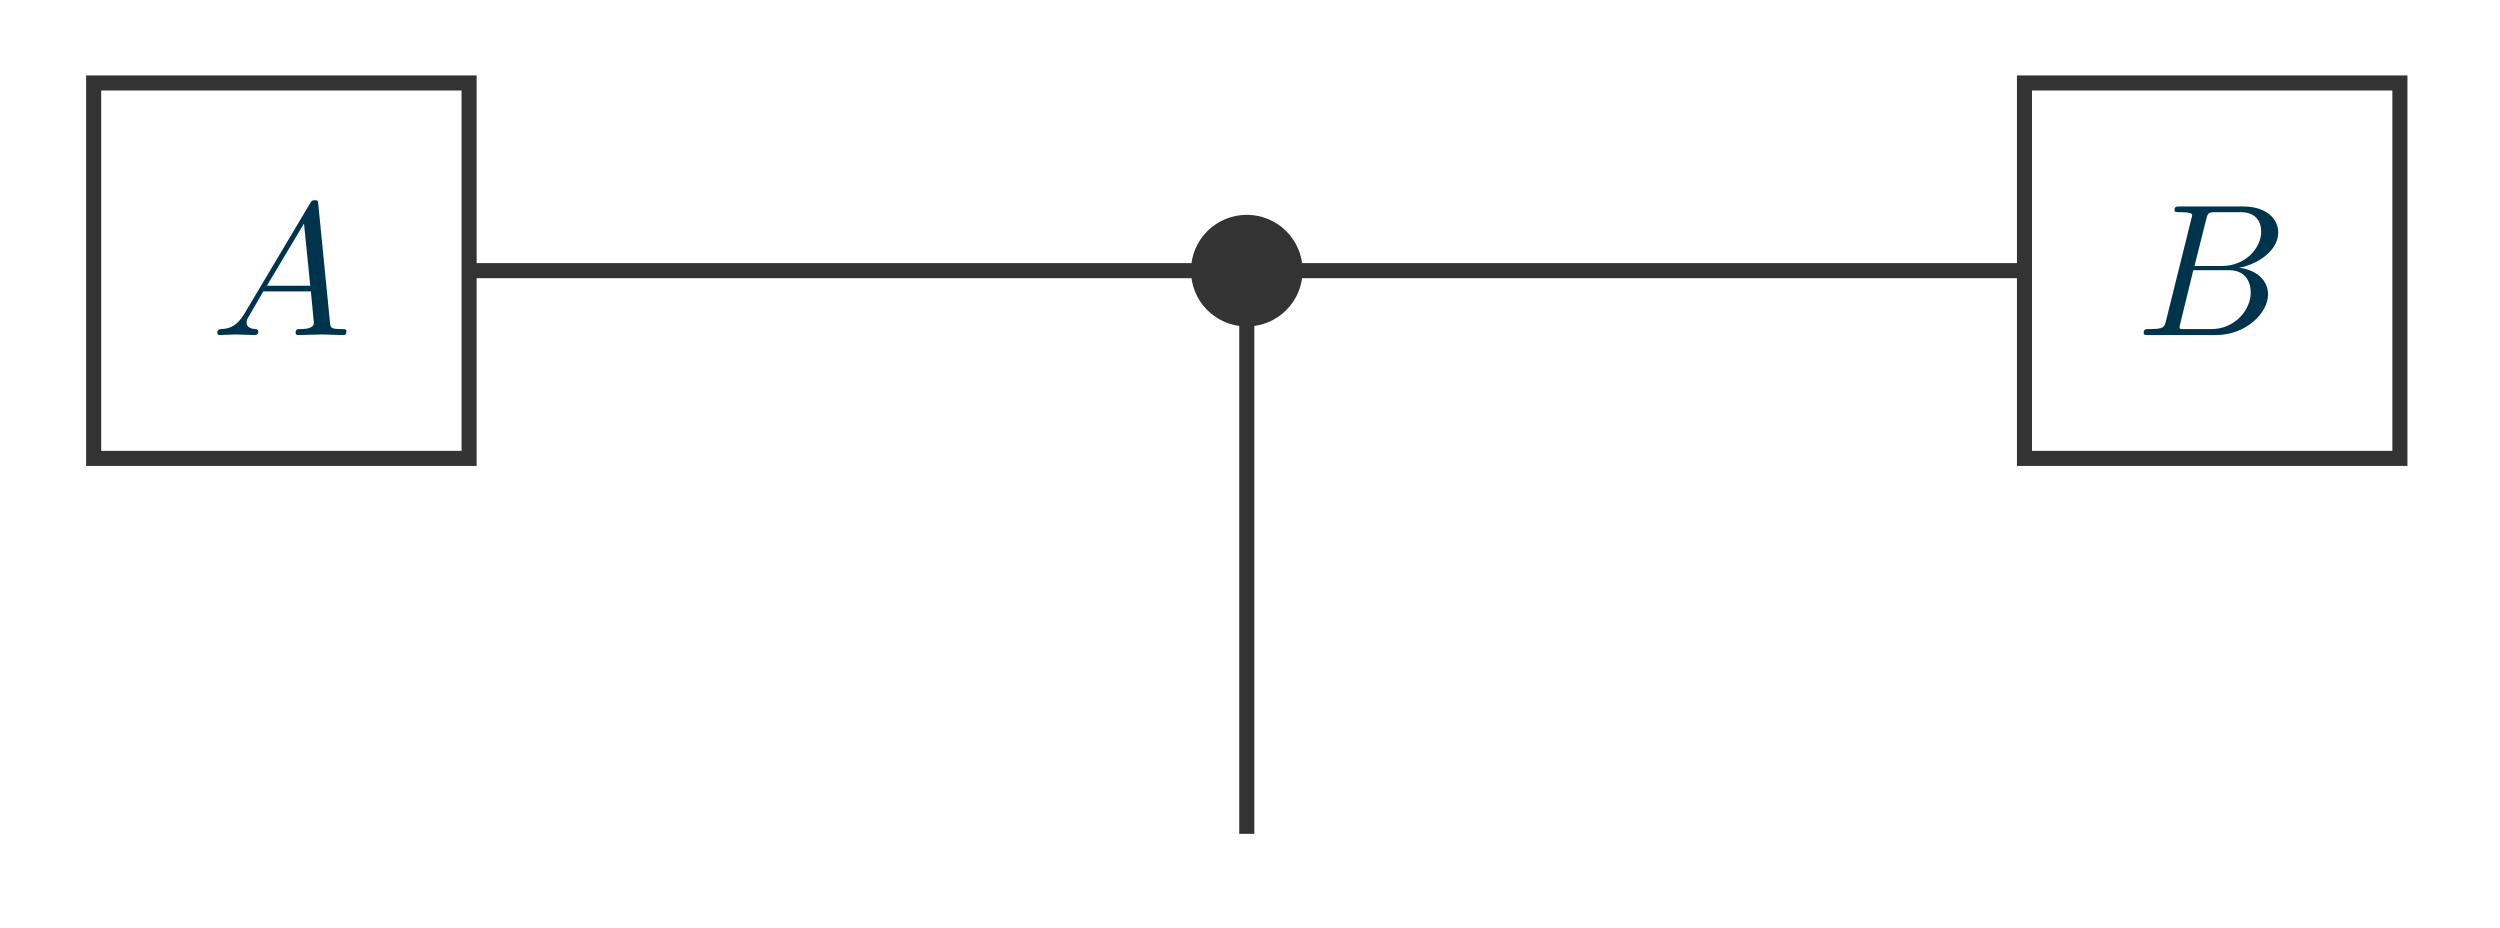
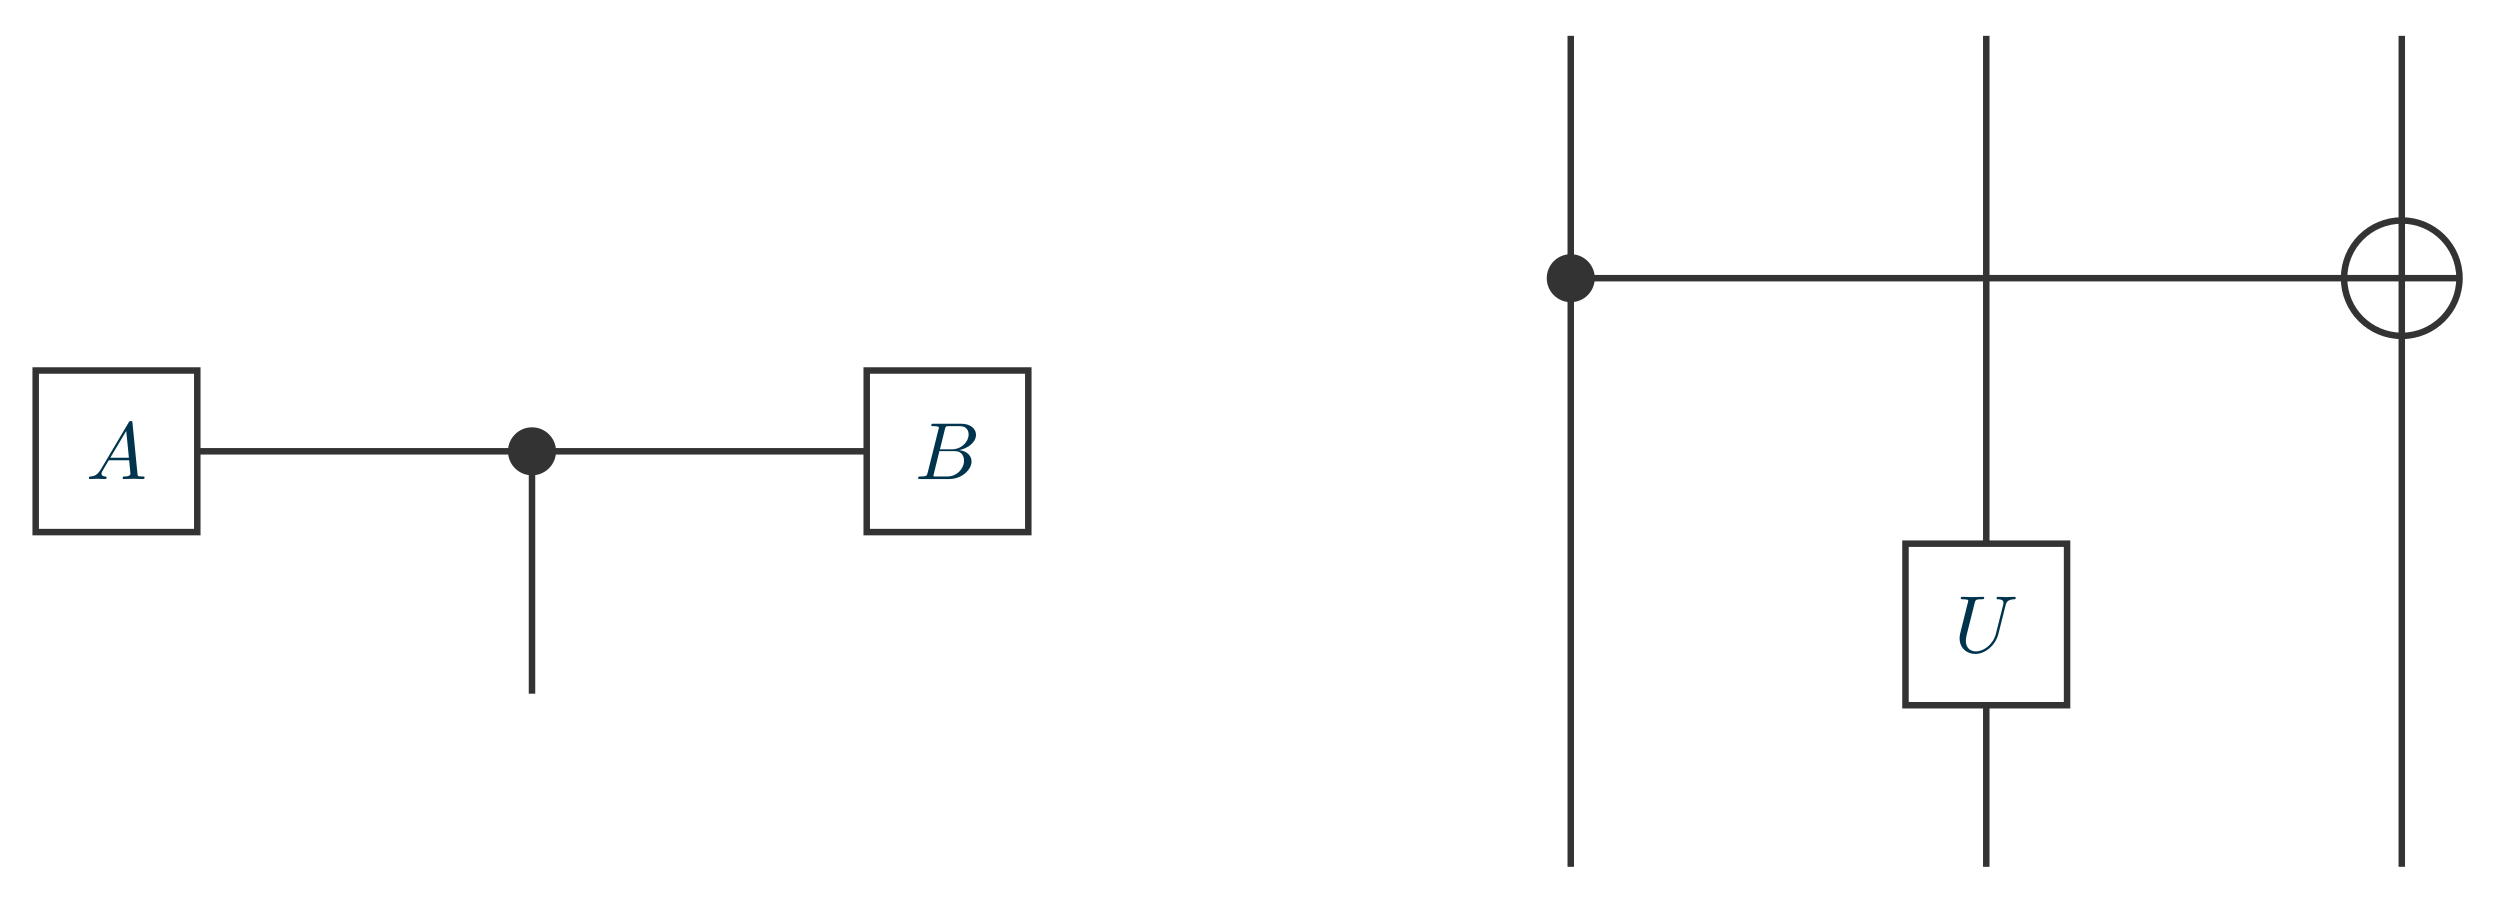
- <svg xmlns="http://www.w3.org/2000/svg" xmlns:xlink="http://www.w3.org/1999/xlink" width="130.657" height="48.452" viewBox="0 0 130.657 48.452">
+ <svg xmlns="http://www.w3.org/2000/svg" xmlns:xlink="http://www.w3.org/1999/xlink" width="306.405" height="110.814" viewBox="0 0 306.405 110.814">
  <defs>
    <g>
      <g id="glyph-0-0">
-         <path d="M 1.766 -1.125 C 1.375 -0.469 0.984 -0.328 0.547 -0.312 C 0.438 -0.297 0.344 -0.297 0.344 -0.109 C 0.344 -0.047 0.391 0 0.469 0 C 0.734 0 1.047 -0.031 1.312 -0.031 C 1.641 -0.031 1.984 0 2.297 0 C 2.359 0 2.484 0 2.484 -0.188 C 2.484 -0.297 2.406 -0.312 2.328 -0.312 C 2.109 -0.328 1.875 -0.406 1.875 -0.656 C 1.875 -0.766 1.922 -0.875 2.016 -1.016 L 2.75 -2.281 L 5.234 -2.281 C 5.25 -2.062 5.391 -0.734 5.391 -0.625 C 5.391 -0.328 4.875 -0.312 4.672 -0.312 C 4.531 -0.312 4.438 -0.312 4.438 -0.109 C 4.438 0 4.562 0 4.578 0 C 4.984 0 5.406 -0.031 5.812 -0.031 C 6.047 -0.031 6.672 0 6.922 0 C 6.984 0 7.094 0 7.094 -0.203 C 7.094 -0.312 7 -0.312 6.875 -0.312 C 6.266 -0.312 6.266 -0.375 6.234 -0.656 L 5.625 -6.812 C 5.609 -7.016 5.609 -7.047 5.438 -7.047 C 5.281 -7.047 5.25 -6.984 5.188 -6.875 Z M 2.938 -2.578 L 4.875 -5.828 L 5.203 -2.578 Z M 2.938 -2.578 " />
+         <path d="M 1.781 -1.141 C 1.375 -0.484 1 -0.344 0.562 -0.312 C 0.438 -0.297 0.344 -0.297 0.344 -0.109 C 0.344 -0.047 0.391 0 0.484 0 C 0.75 0 1.047 -0.031 1.328 -0.031 C 1.656 -0.031 2 0 2.328 0 C 2.391 0 2.516 0 2.516 -0.188 C 2.516 -0.297 2.422 -0.312 2.359 -0.312 C 2.125 -0.328 1.891 -0.406 1.891 -0.656 C 1.891 -0.781 1.953 -0.891 2.031 -1.031 L 2.781 -2.297 L 5.281 -2.297 C 5.297 -2.094 5.438 -0.734 5.438 -0.641 C 5.438 -0.344 4.922 -0.312 4.719 -0.312 C 4.578 -0.312 4.484 -0.312 4.484 -0.109 C 4.484 0 4.594 0 4.625 0 C 5.031 0 5.453 -0.031 5.859 -0.031 C 6.109 -0.031 6.734 0 6.984 0 C 7.047 0 7.172 0 7.172 -0.203 C 7.172 -0.312 7.062 -0.312 6.938 -0.312 C 6.312 -0.312 6.312 -0.375 6.297 -0.672 L 5.688 -6.875 C 5.672 -7.078 5.672 -7.109 5.5 -7.109 C 5.344 -7.109 5.297 -7.047 5.234 -6.953 Z M 2.969 -2.609 L 4.922 -5.891 L 5.25 -2.609 Z M 2.969 -2.609 " />
      </g>
      <g id="glyph-0-1">
-         <path d="M 1.578 -0.766 C 1.484 -0.391 1.453 -0.312 0.672 -0.312 C 0.516 -0.312 0.406 -0.312 0.406 -0.109 C 0.406 0 0.5 0 0.672 0 L 4.188 0 C 5.75 0 6.906 -1.156 6.906 -2.125 C 6.906 -2.828 6.344 -3.406 5.391 -3.516 C 6.406 -3.703 7.438 -4.438 7.438 -5.359 C 7.438 -6.094 6.797 -6.719 5.609 -6.719 L 2.297 -6.719 C 2.109 -6.719 2.016 -6.719 2.016 -6.531 C 2.016 -6.422 2.109 -6.422 2.297 -6.422 C 2.312 -6.422 2.5 -6.422 2.672 -6.406 C 2.844 -6.375 2.938 -6.375 2.938 -6.234 C 2.938 -6.203 2.922 -6.172 2.891 -6.047 Z M 3.062 -3.609 L 3.672 -6.047 C 3.766 -6.391 3.781 -6.422 4.203 -6.422 L 5.469 -6.422 C 6.344 -6.422 6.547 -5.844 6.547 -5.406 C 6.547 -4.531 5.703 -3.609 4.5 -3.609 Z M 2.625 -0.312 C 2.484 -0.312 2.469 -0.312 2.406 -0.312 C 2.297 -0.328 2.281 -0.328 2.281 -0.406 C 2.281 -0.438 2.281 -0.469 2.328 -0.641 L 3 -3.391 L 4.859 -3.391 C 5.812 -3.391 6 -2.656 6 -2.234 C 6 -1.266 5.125 -0.312 3.953 -0.312 Z M 2.625 -0.312 " />
+         <path d="M 1.594 -0.781 C 1.484 -0.391 1.469 -0.312 0.688 -0.312 C 0.516 -0.312 0.422 -0.312 0.422 -0.109 C 0.422 0 0.5 0 0.688 0 L 4.234 0 C 5.797 0 6.969 -1.172 6.969 -2.141 C 6.969 -2.859 6.406 -3.438 5.438 -3.547 C 6.469 -3.734 7.516 -4.469 7.516 -5.422 C 7.516 -6.156 6.859 -6.781 5.672 -6.781 L 2.328 -6.781 C 2.141 -6.781 2.031 -6.781 2.031 -6.594 C 2.031 -6.484 2.125 -6.484 2.312 -6.484 C 2.328 -6.484 2.531 -6.484 2.688 -6.453 C 2.875 -6.438 2.969 -6.422 2.969 -6.297 C 2.969 -6.266 2.953 -6.234 2.922 -6.109 Z M 3.094 -3.641 L 3.703 -6.109 C 3.797 -6.453 3.812 -6.484 4.25 -6.484 L 5.531 -6.484 C 6.406 -6.484 6.609 -5.891 6.609 -5.453 C 6.609 -4.578 5.75 -3.641 4.547 -3.641 Z M 2.641 -0.312 C 2.5 -0.312 2.484 -0.312 2.422 -0.312 C 2.328 -0.328 2.297 -0.344 2.297 -0.422 C 2.297 -0.453 2.297 -0.469 2.344 -0.641 L 3.031 -3.422 L 4.906 -3.422 C 5.859 -3.422 6.047 -2.688 6.047 -2.25 C 6.047 -1.266 5.172 -0.312 4 -0.312 Z M 2.641 -0.312 " />
+       </g>
+       <g id="glyph-0-2">
+         <path d="M 6.312 -5.75 C 6.406 -6.156 6.594 -6.453 7.391 -6.484 C 7.438 -6.484 7.547 -6.484 7.547 -6.672 C 7.547 -6.688 7.547 -6.781 7.422 -6.781 C 7.094 -6.781 6.75 -6.75 6.406 -6.75 C 6.078 -6.75 5.703 -6.781 5.375 -6.781 C 5.312 -6.781 5.203 -6.781 5.203 -6.594 C 5.203 -6.484 5.297 -6.484 5.375 -6.484 C 5.938 -6.469 6.047 -6.266 6.047 -6.047 C 6.047 -6.016 6.031 -5.859 6.016 -5.828 L 5.125 -2.281 C 4.797 -0.953 3.641 -0.094 2.656 -0.094 C 1.984 -0.094 1.438 -0.531 1.438 -1.375 C 1.438 -1.406 1.438 -1.719 1.547 -2.156 L 2.516 -6.016 C 2.609 -6.375 2.625 -6.484 3.344 -6.484 C 3.609 -6.484 3.688 -6.484 3.688 -6.672 C 3.688 -6.781 3.578 -6.781 3.547 -6.781 C 3.266 -6.781 2.547 -6.75 2.281 -6.75 C 1.984 -6.75 1.281 -6.781 1 -6.781 C 0.922 -6.781 0.812 -6.781 0.812 -6.594 C 0.812 -6.484 0.891 -6.484 1.078 -6.484 C 1.109 -6.484 1.297 -6.484 1.453 -6.453 C 1.641 -6.438 1.734 -6.422 1.734 -6.297 C 1.734 -6.234 1.625 -5.828 1.562 -5.594 L 1.344 -4.719 C 1.25 -4.328 0.781 -2.453 0.734 -2.266 C 0.672 -1.984 0.672 -1.844 0.672 -1.688 C 0.672 -0.484 1.562 0.219 2.609 0.219 C 3.859 0.219 5.094 -0.906 5.422 -2.219 Z M 6.312 -5.75 " />
      </g>
    </g>
+     <clipPath id="clip-0">
+       <path clip-rule="nonzero" d="M 287 27 L 302 27 L 302 42 L 287 42 Z M 287 27 " />
+     </clipPath>
+     <clipPath id="clip-1">
+       <path clip-rule="nonzero" d="M 301.441 34.094 C 301.441 30.188 298.273 27.023 294.367 27.023 C 290.461 27.023 287.293 30.188 287.293 34.094 C 287.293 38 290.461 41.168 294.367 41.168 C 298.273 41.168 301.441 38 301.441 34.094 Z M 301.441 34.094 " />
+     </clipPath>
+     <clipPath id="clip-2">
+       <path clip-rule="nonzero" d="M 276 15 L 305.812 15 L 305.812 53 L 276 53 Z M 276 15 " />
+     </clipPath>
  </defs>
-   <path fill="none" stroke-width="0.797" stroke-linecap="butt" stroke-linejoin="miter" stroke="rgb(20%, 20%, 20%)" stroke-opacity="1" stroke-miterlimit="10" d="M 46.597 0 L 88.337 0 " transform="matrix(0.988816, 0, 0, -0.988816, -23.13397, 14.14502)" />
-   <path fill="none" stroke-width="0.797" stroke-linecap="butt" stroke-linejoin="miter" stroke="rgb(20%, 20%, 20%)" stroke-opacity="1" stroke-miterlimit="10" d="M 90.249 0 L 131.989 0 " transform="matrix(0.988816, 0, 0, -0.988816, -23.13397, 14.14502)" />
-   <path fill="none" stroke-width="0.797" stroke-linecap="butt" stroke-linejoin="miter" stroke="rgb(20%, 20%, 20%)" stroke-opacity="1" stroke-miterlimit="10" d="M 89.293 0 L 89.293 -29.766 " transform="matrix(0.988816, 0, 0, -0.988816, -23.13397, 14.14502)" />
-   <path fill-rule="nonzero" fill="rgb(100%, 100%, 100%)" fill-opacity="1" stroke-width="0.797" stroke-linecap="butt" stroke-linejoin="miter" stroke="rgb(20%, 20%, 20%)" stroke-opacity="1" stroke-miterlimit="10" d="M 28.346 -9.923 L 48.189 -9.923 L 48.189 9.92 L 28.346 9.92 Z M 28.346 -9.923 " transform="matrix(0.988816, 0, 0, -0.988816, -23.13397, 14.14502)" />
+   <path fill="none" stroke-width="0.797" stroke-linecap="butt" stroke-linejoin="miter" stroke="rgb(20%, 20%, 20%)" stroke-opacity="1" stroke-miterlimit="10" d="M 46.597 0.002 L 88.334 0.002 " transform="matrix(0.998062, 0, 0, -0.998062, -23.91656, 55.31418)" />
+   <path fill="none" stroke-width="0.797" stroke-linecap="butt" stroke-linejoin="miter" stroke="rgb(20%, 20%, 20%)" stroke-opacity="1" stroke-miterlimit="10" d="M 90.248 0.002 L 131.989 0.002 " transform="matrix(0.998062, 0, 0, -0.998062, -23.91656, 55.31418)" />
+   <path fill="none" stroke-width="0.797" stroke-linecap="butt" stroke-linejoin="miter" stroke="rgb(20%, 20%, 20%)" stroke-opacity="1" stroke-miterlimit="10" d="M 89.293 0.002 L 89.293 -29.763 " transform="matrix(0.998062, 0, 0, -0.998062, -23.91656, 55.31418)" />
+   <path fill="none" stroke-width="0.797" stroke-linecap="butt" stroke-linejoin="miter" stroke="rgb(20%, 20%, 20%)" stroke-opacity="1" stroke-miterlimit="10" d="M 217.811 21.262 L 267.877 21.262 " transform="matrix(0.998062, 0, 0, -0.998062, -23.91656, 55.31418)" />
+   <path fill="none" stroke-width="0.797" stroke-linecap="butt" stroke-linejoin="miter" stroke="rgb(20%, 20%, 20%)" stroke-opacity="1" stroke-miterlimit="10" d="M 267.877 21.262 L 313.411 21.262 " transform="matrix(0.998062, 0, 0, -0.998062, -23.91656, 55.31418)" />
+   <path fill="none" stroke-width="0.797" stroke-linecap="butt" stroke-linejoin="miter" stroke="rgb(20%, 20%, 20%)" stroke-opacity="1" stroke-miterlimit="10" d="M 216.852 21.262 L 216.852 51.022 " transform="matrix(0.998062, 0, 0, -0.998062, -23.91656, 55.31418)" />
+   <path fill="none" stroke-width="0.797" stroke-linecap="butt" stroke-linejoin="miter" stroke="rgb(20%, 20%, 20%)" stroke-opacity="1" stroke-miterlimit="10" d="M 267.877 -21.258 L 267.877 51.022 " transform="matrix(0.998062, 0, 0, -0.998062, -23.91656, 55.31418)" />
+   <path fill="none" stroke-width="0.797" stroke-linecap="butt" stroke-linejoin="miter" stroke="rgb(20%, 20%, 20%)" stroke-opacity="1" stroke-miterlimit="10" d="M 318.902 21.262 L 318.902 51.022 " transform="matrix(0.998062, 0, 0, -0.998062, -23.91656, 55.31418)" />
+   <path fill="none" stroke-width="0.797" stroke-linecap="butt" stroke-linejoin="miter" stroke="rgb(20%, 20%, 20%)" stroke-opacity="1" stroke-miterlimit="10" d="M 216.852 21.262 L 216.852 -51.023 " transform="matrix(0.998062, 0, 0, -0.998062, -23.91656, 55.31418)" />
+   <path fill="none" stroke-width="0.797" stroke-linecap="butt" stroke-linejoin="miter" stroke="rgb(20%, 20%, 20%)" stroke-opacity="1" stroke-miterlimit="10" d="M 267.877 -21.258 L 267.877 -51.023 " transform="matrix(0.998062, 0, 0, -0.998062, -23.91656, 55.31418)" />
+   <path fill="none" stroke-width="0.797" stroke-linecap="butt" stroke-linejoin="miter" stroke="rgb(20%, 20%, 20%)" stroke-opacity="1" stroke-miterlimit="10" d="M 318.902 21.262 L 318.902 -51.023 " transform="matrix(0.998062, 0, 0, -0.998062, -23.91656, 55.31418)" />
+   <path fill-rule="nonzero" fill="rgb(100%, 100%, 100%)" fill-opacity="1" stroke-width="0.797" stroke-linecap="butt" stroke-linejoin="miter" stroke="rgb(20%, 20%, 20%)" stroke-opacity="1" stroke-miterlimit="10" d="M 28.346 -9.92 L 48.19 -9.92 L 48.19 9.923 L 28.346 9.923 Z M 28.346 -9.92 " transform="matrix(0.998062, 0, 0, -0.998062, -23.91656, 55.31418)" />
  <g fill="rgb(0%, 20.392%, 30.196%)" fill-opacity="1">
-     <use xlink:href="#glyph-0-0" x="11.012" y="17.511" />
+     <use xlink:href="#glyph-0-0" x="10.549" y="58.712" />
  </g>
-   <path fill-rule="nonzero" fill="rgb(20%, 20%, 20%)" fill-opacity="1" stroke-width="0.797" stroke-linecap="butt" stroke-linejoin="miter" stroke="rgb(20%, 20%, 20%)" stroke-opacity="1" stroke-miterlimit="10" d="M 91.845 0 C 91.845 1.411 90.703 2.552 89.293 2.552 C 87.882 2.552 86.741 1.411 86.741 0 C 86.741 -1.41 87.882 -2.551 89.293 -2.551 C 90.703 -2.551 91.845 -1.41 91.845 0 Z M 91.845 0 " transform="matrix(0.988816, 0, 0, -0.988816, -23.13397, 14.14502)" />
-   <path fill-rule="nonzero" fill="rgb(100%, 100%, 100%)" fill-opacity="1" stroke-width="0.797" stroke-linecap="butt" stroke-linejoin="miter" stroke="rgb(20%, 20%, 20%)" stroke-opacity="1" stroke-miterlimit="10" d="M 130.397 -9.923 L 150.24 -9.923 L 150.24 9.92 L 130.397 9.92 Z M 130.397 -9.923 " transform="matrix(0.988816, 0, 0, -0.988816, -23.13397, 14.14502)" />
+   <path fill-rule="nonzero" fill="rgb(20%, 20%, 20%)" fill-opacity="1" stroke-width="0.797" stroke-linecap="butt" stroke-linejoin="miter" stroke="rgb(20%, 20%, 20%)" stroke-opacity="1" stroke-miterlimit="10" d="M 91.845 0.002 C 91.845 1.411 90.702 2.55 89.293 2.55 C 87.884 2.55 86.741 1.411 86.741 0.002 C 86.741 -1.407 87.884 -2.55 89.293 -2.55 C 90.702 -2.55 91.845 -1.407 91.845 0.002 Z M 91.845 0.002 " transform="matrix(0.998062, 0, 0, -0.998062, -23.91656, 55.31418)" />
+   <path fill-rule="nonzero" fill="rgb(100%, 100%, 100%)" fill-opacity="1" stroke-width="0.797" stroke-linecap="butt" stroke-linejoin="miter" stroke="rgb(20%, 20%, 20%)" stroke-opacity="1" stroke-miterlimit="10" d="M 130.396 -9.92 L 150.239 -9.92 L 150.239 9.923 L 130.396 9.923 Z M 130.396 -9.92 " transform="matrix(0.998062, 0, 0, -0.998062, -23.91656, 55.31418)" />
  <g fill="rgb(0%, 20.392%, 30.196%)" fill-opacity="1">
-     <use xlink:href="#glyph-0-1" x="111.629" y="17.511" />
+     <use xlink:href="#glyph-0-1" x="112.106" y="58.712" />
+   </g>
+   <path fill-rule="nonzero" fill="rgb(20%, 20%, 20%)" fill-opacity="1" stroke-width="0.797" stroke-linecap="butt" stroke-linejoin="miter" stroke="rgb(20%, 20%, 20%)" stroke-opacity="1" stroke-miterlimit="10" d="M 219.404 21.262 C 219.404 22.671 218.261 23.81 216.852 23.81 C 215.443 23.81 214.301 22.671 214.301 21.262 C 214.301 19.853 215.443 18.71 216.852 18.71 C 218.261 18.71 219.404 19.853 219.404 21.262 Z M 219.404 21.262 " transform="matrix(0.998062, 0, 0, -0.998062, -23.91656, 55.31418)" />
+   <path fill-rule="nonzero" fill="rgb(100%, 100%, 100%)" fill-opacity="1" d="M 301.441 34.094 C 301.441 30.188 298.273 27.023 294.367 27.023 C 290.461 27.023 287.293 30.188 287.293 34.094 C 287.293 38 290.461 41.168 294.367 41.168 C 298.273 41.168 301.441 38 301.441 34.094 Z M 301.441 34.094 " />
+   <g clip-path="url(#clip-0)">
+     <g clip-path="url(#clip-1)">
+       <path fill="none" stroke-width="0.797" stroke-linecap="butt" stroke-linejoin="miter" stroke="rgb(20%, 20%, 20%)" stroke-opacity="1" stroke-miterlimit="10" d="M 318.902 28.346 L 318.902 14.174 M 311.814 21.262 L 325.99 21.262 " transform="matrix(0.998062, 0, 0, -0.998062, -23.91656, 55.31418)" />
+     </g>
+   </g>
+   <g clip-path="url(#clip-2)">
+     <path fill="none" stroke-width="0.797" stroke-linecap="butt" stroke-linejoin="miter" stroke="rgb(20%, 20%, 20%)" stroke-opacity="1" stroke-miterlimit="10" d="M 325.99 21.262 C 325.99 25.175 322.816 28.346 318.902 28.346 C 314.988 28.346 311.814 25.175 311.814 21.262 C 311.814 17.348 314.988 14.174 318.902 14.174 C 322.816 14.174 325.99 17.348 325.99 21.262 Z M 325.99 21.262 " transform="matrix(0.998062, 0, 0, -0.998062, -23.91656, 55.31418)" />
+   </g>
+   <path fill-rule="nonzero" fill="rgb(100%, 100%, 100%)" fill-opacity="1" stroke-width="0.797" stroke-linecap="butt" stroke-linejoin="miter" stroke="rgb(20%, 20%, 20%)" stroke-opacity="1" stroke-miterlimit="10" d="M 257.956 -31.18 L 277.799 -31.18 L 277.799 -11.341 L 257.956 -11.341 Z M 257.956 -31.18 " transform="matrix(0.998062, 0, 0, -0.998062, -23.91656, 55.31418)" />
+   <g fill="rgb(0%, 20.392%, 30.196%)" fill-opacity="1">
+     <use xlink:href="#glyph-0-2" x="239.502" y="79.93" />
  </g>
</svg>
